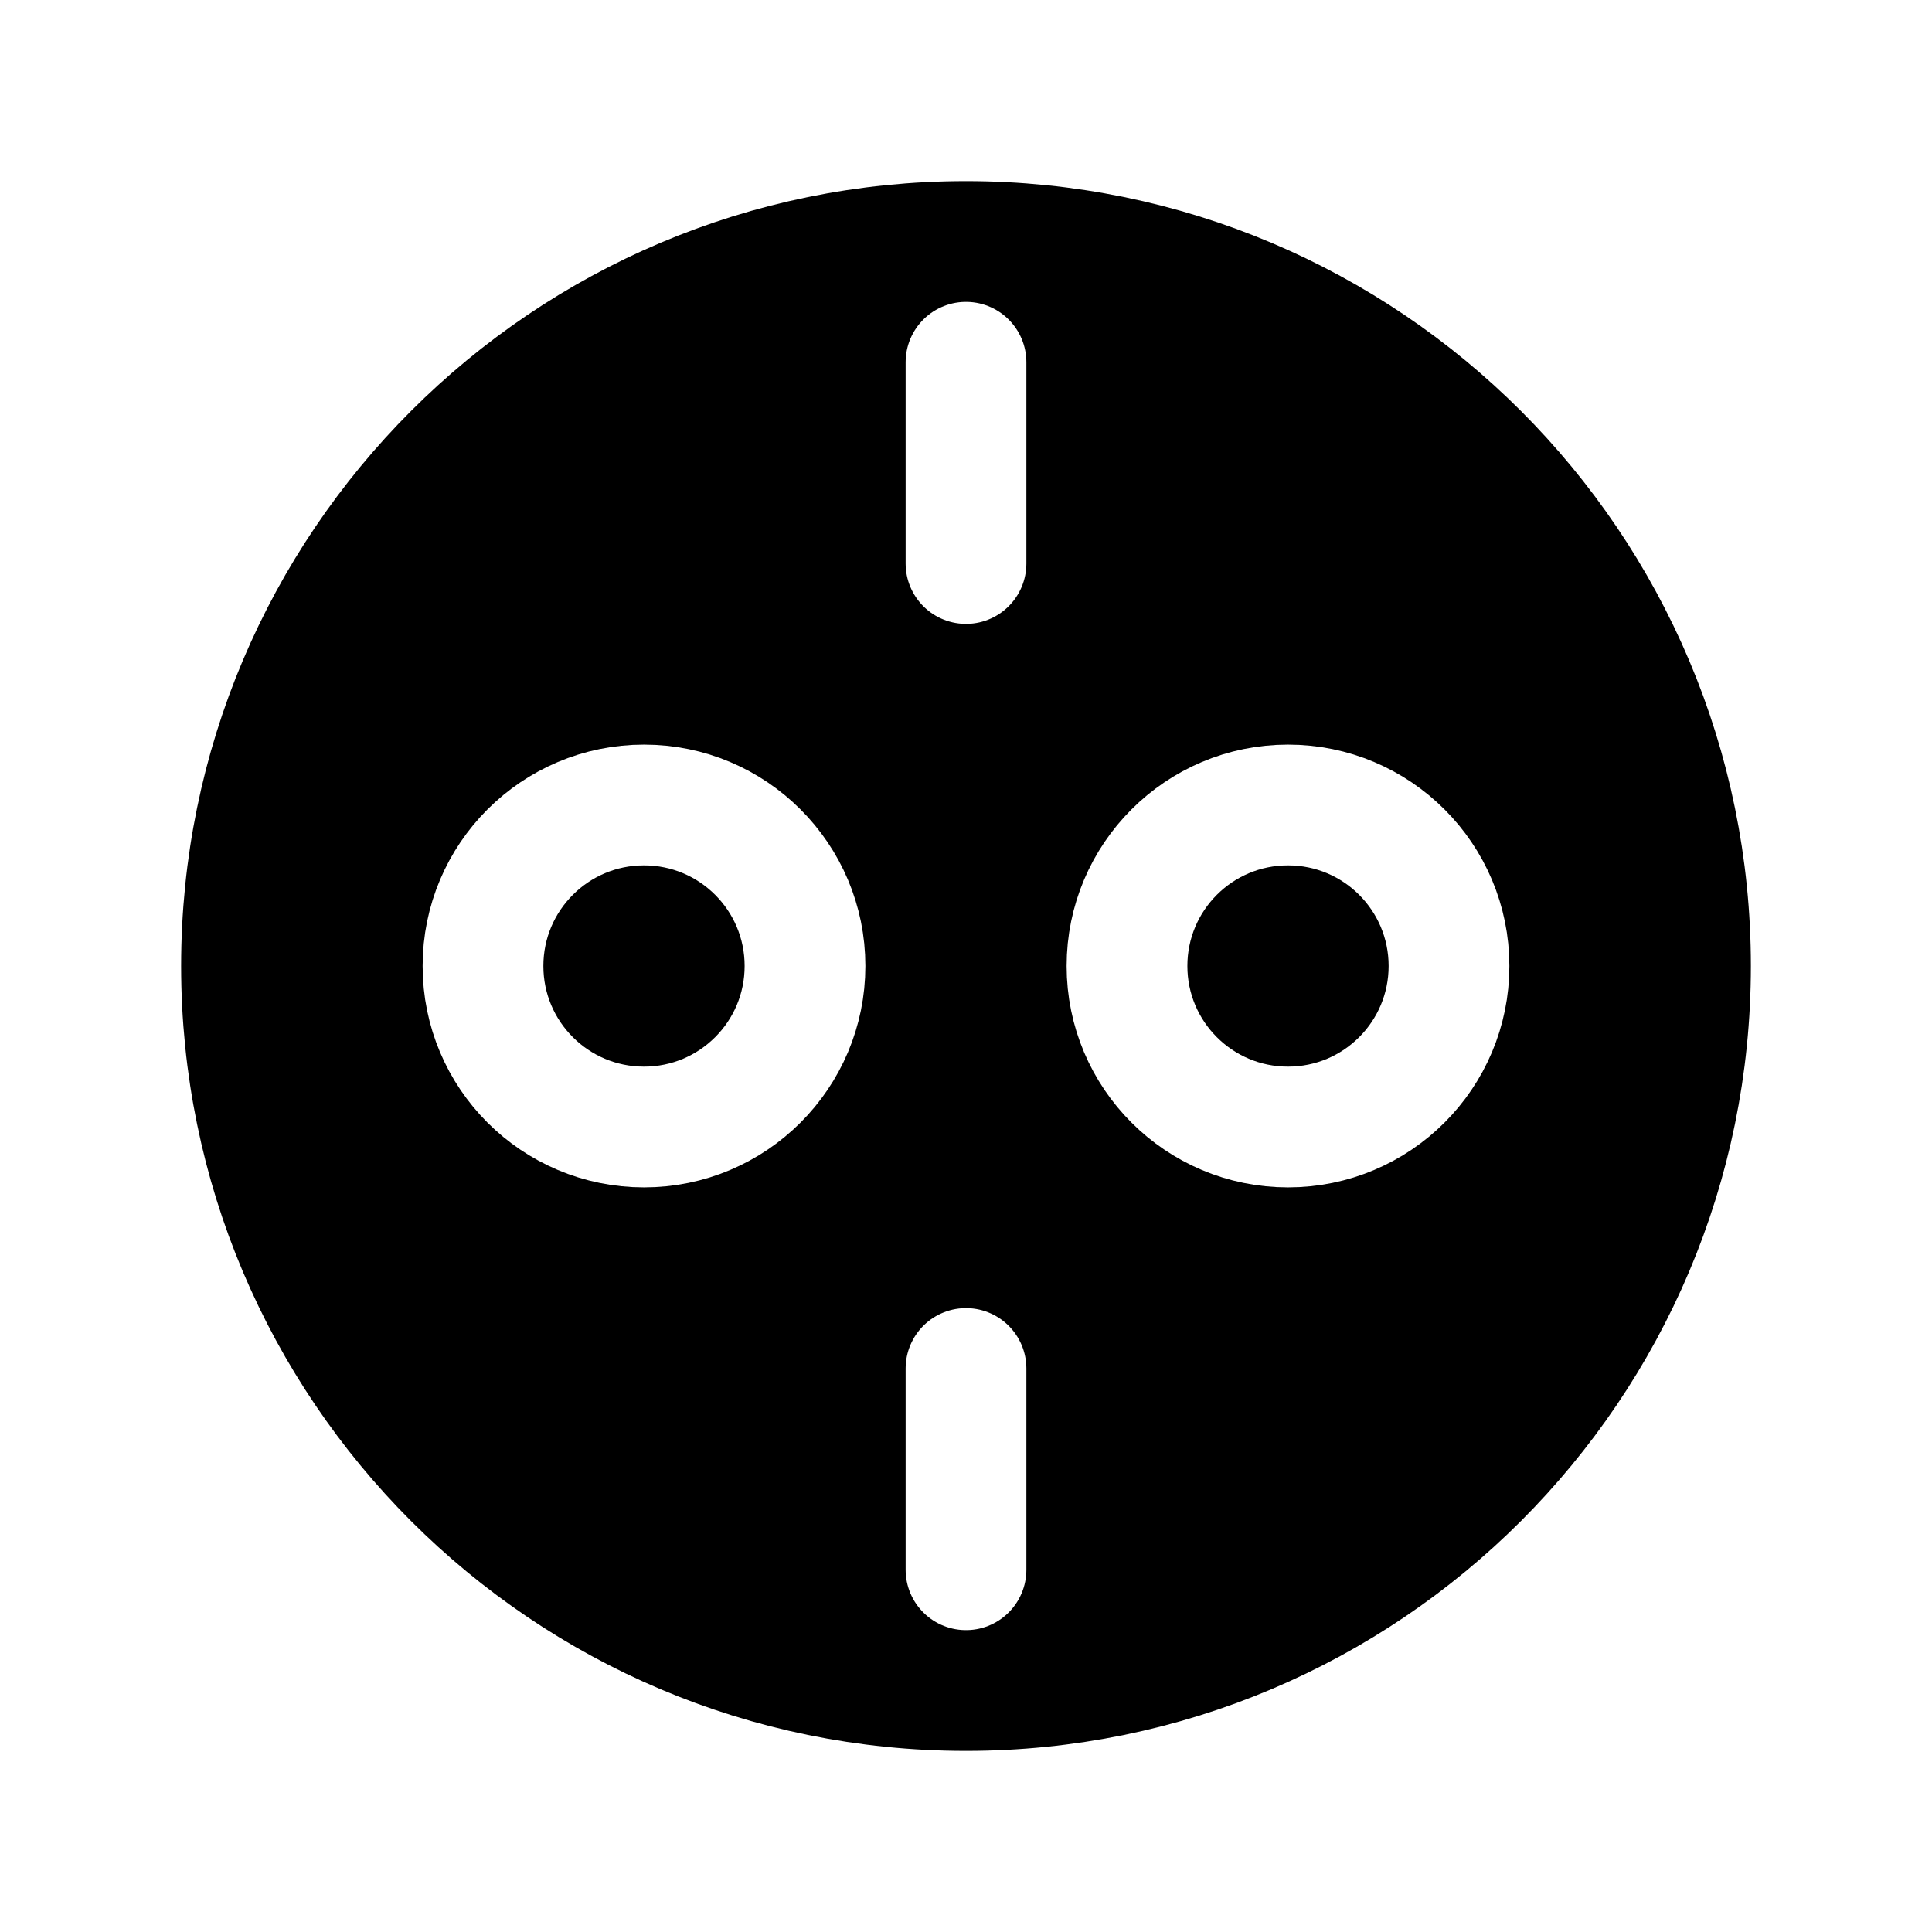
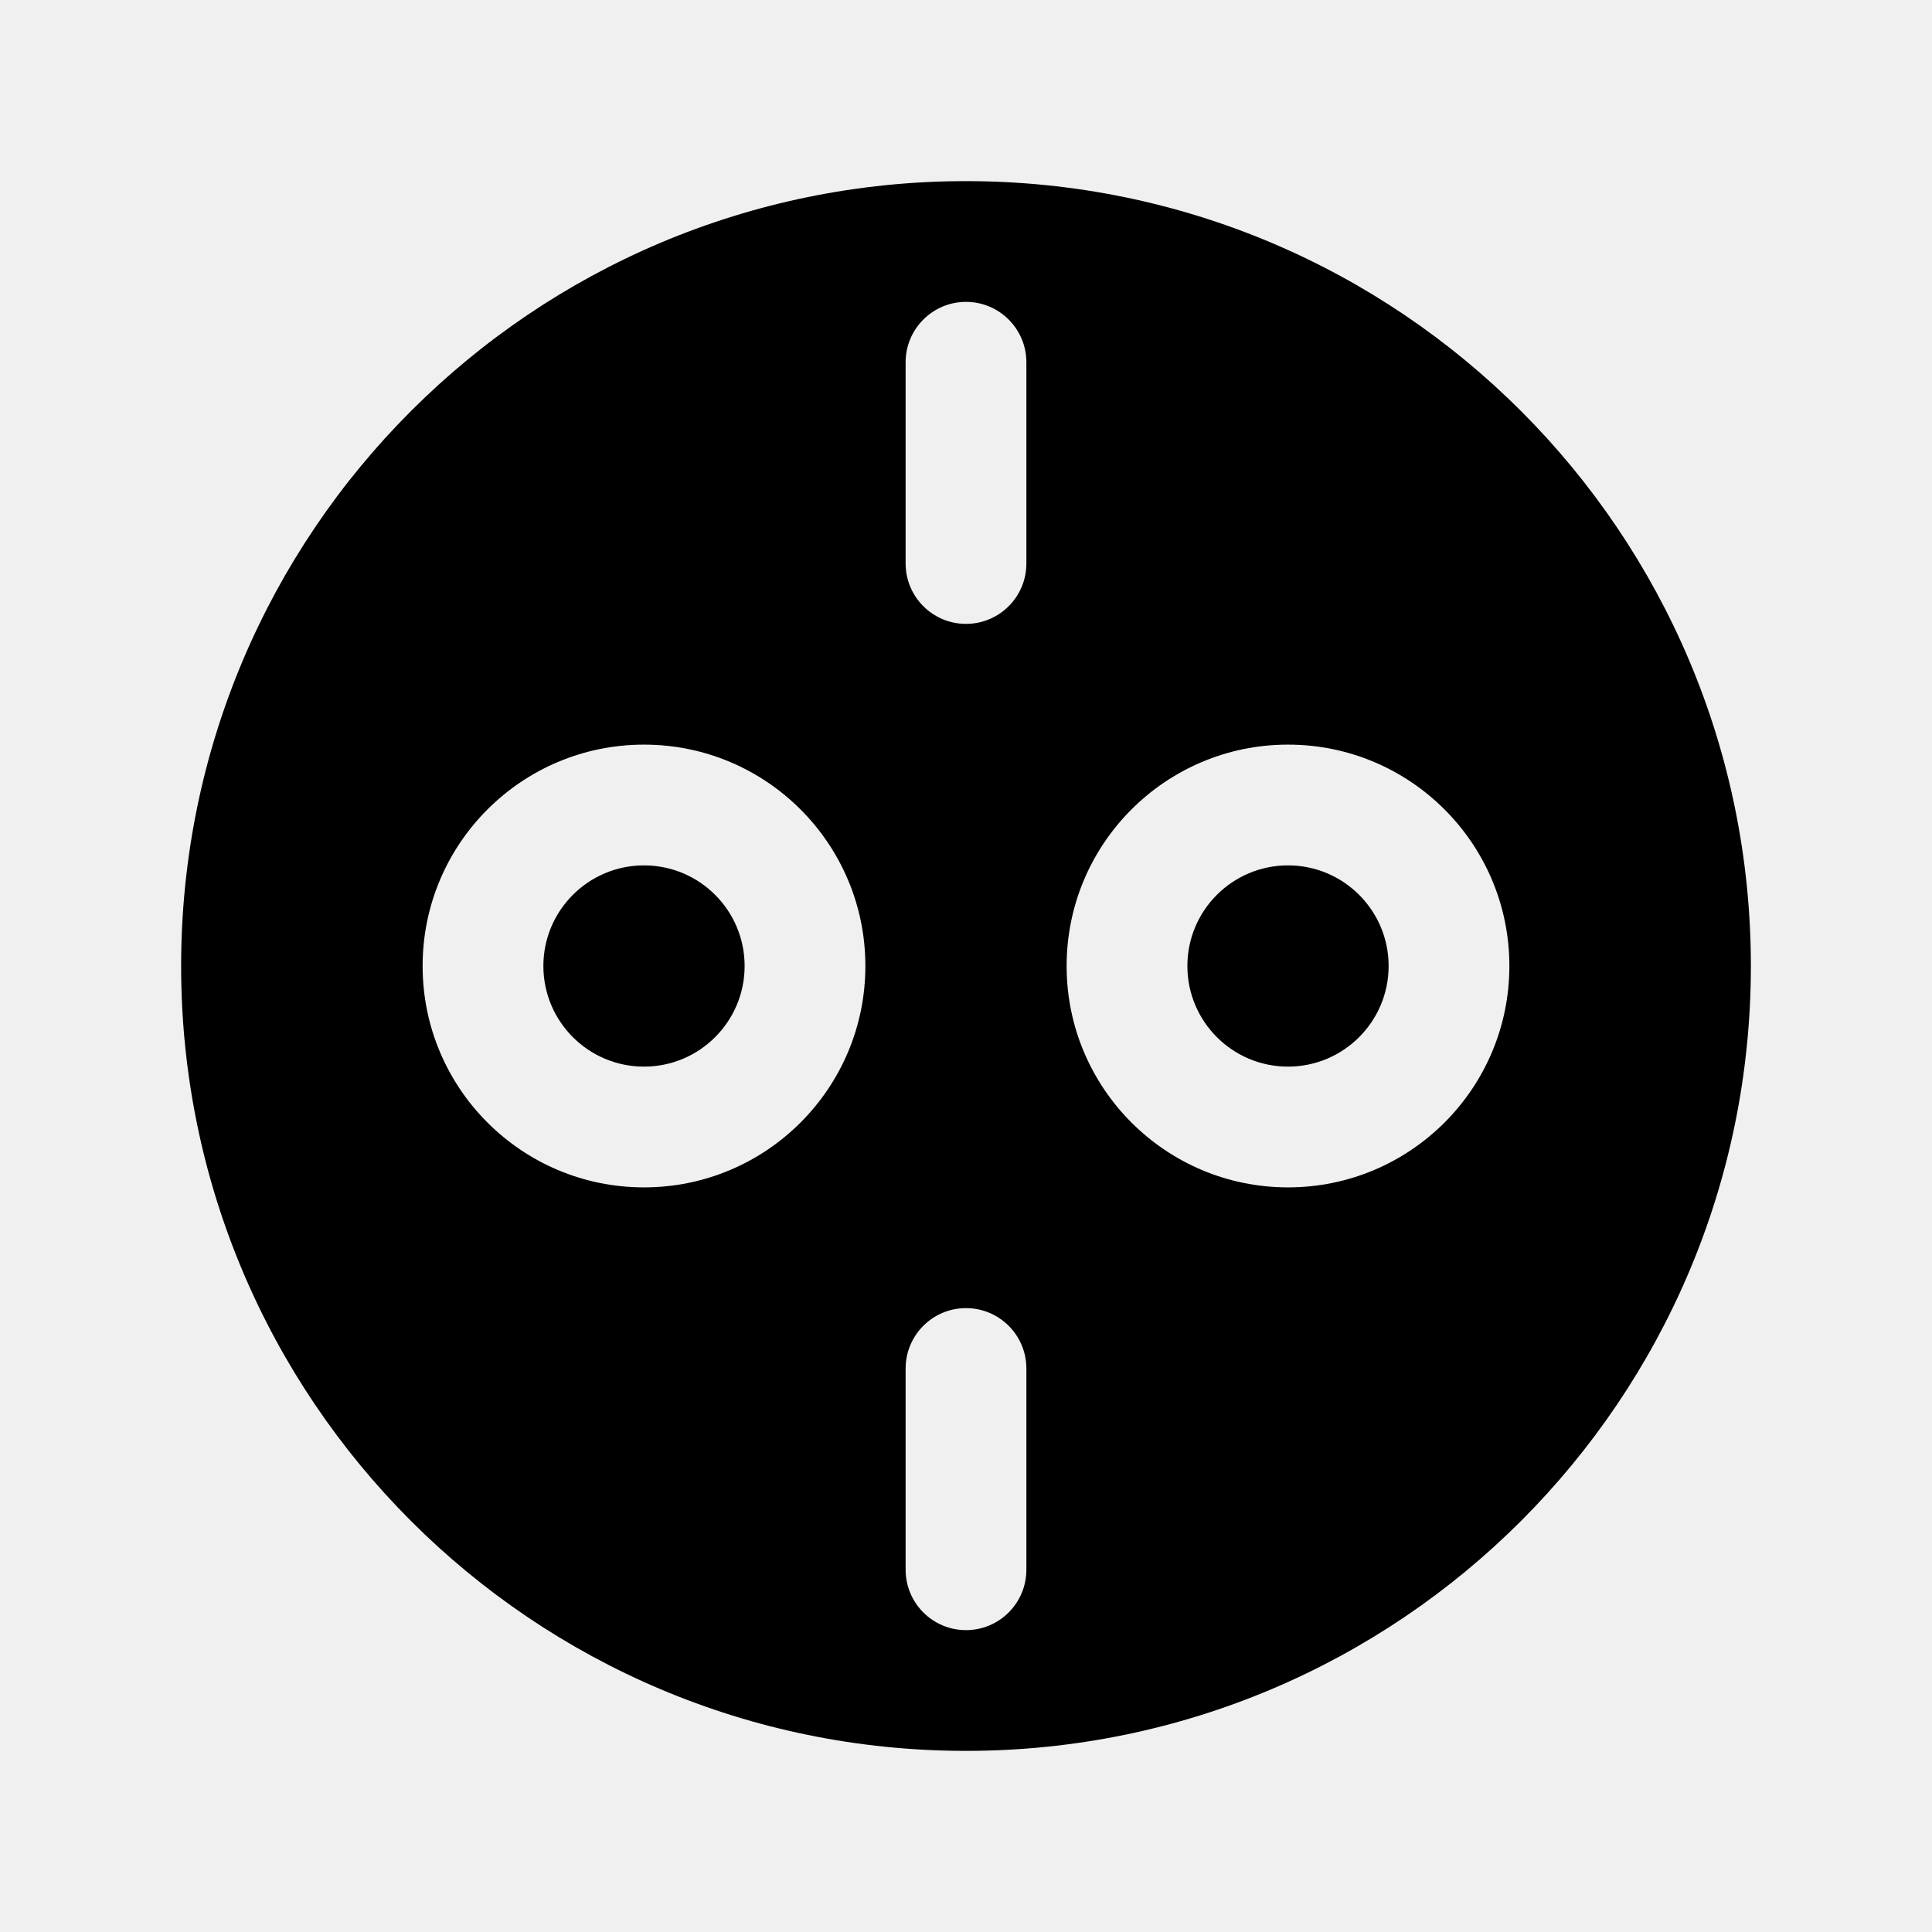
<svg xmlns="http://www.w3.org/2000/svg" width="24" height="24" viewBox="0 0 24 24" fill="none">
-   <rect width="24" height="24" fill="white" />
-   <circle cx="12" cy="12" r="9" fill="black" stroke="black" stroke-width="1.5" />
-   <path d="M12 19.5V17" stroke="white" stroke-width="1.5" stroke-linecap="round" stroke-linejoin="round" />
-   <path d="M12 7V4.5" stroke="white" stroke-width="1.5" stroke-linecap="round" stroke-linejoin="round" />
-   <path d="M10 12C10 13.105 9.105 14 8 14C6.895 14 6 13.105 6 12C6 10.895 6.895 10 8 10C9.105 10 10 10.895 10 12Z" stroke="white" stroke-width="1.5" />
-   <path d="M18 12C18 13.105 17.105 14 16 14C14.895 14 14 13.105 14 12C14 10.895 14.895 10 16 10C17.105 10 18 10.895 18 12Z" stroke="white" stroke-width="1.5" />
+   <path fill-rule="evenodd" clip-rule="evenodd" d="M2.25 12C2.25 6.615 6.615 2.25 12 2.25C17.385 2.25 21.75 6.615 21.75 12C21.75 17.385 17.385 21.75 12 21.75C6.615 21.75 2.25 17.385 2.25 12ZM12.75 4.5C12.75 4.086 12.414 3.75 12 3.75C11.586 3.75 11.25 4.086 11.25 4.5V7C11.25 7.414 11.586 7.75 12 7.75C12.414 7.75 12.75 7.414 12.75 7V4.5ZM12.75 17C12.75 16.586 12.414 16.25 12 16.25C11.586 16.25 11.25 16.586 11.25 17V19.5C11.25 19.914 11.586 20.25 12 20.25C12.414 20.25 12.75 19.914 12.75 19.5V17ZM8 10.75C7.31 10.75 6.75 11.31 6.75 12C6.75 12.69 7.31 13.25 8 13.25C8.69 13.25 9.25 12.69 9.25 12C9.25 11.31 8.69 10.75 8 10.75ZM5.25 12C5.25 10.481 6.481 9.25 8 9.25C9.519 9.25 10.75 10.481 10.75 12C10.75 13.519 9.519 14.75 8 14.75C6.481 14.75 5.25 13.519 5.25 12ZM14.75 12C14.75 11.31 15.31 10.75 16 10.75C16.69 10.75 17.25 11.31 17.25 12C17.25 12.69 16.69 13.25 16 13.25C15.31 13.25 14.75 12.69 14.75 12ZM16 9.25C14.481 9.25 13.25 10.481 13.25 12C13.25 13.519 14.481 14.75 16 14.75C17.519 14.75 18.75 13.519 18.75 12C18.75 10.481 17.519 9.25 16 9.25Z" fill="black" />
</svg>
